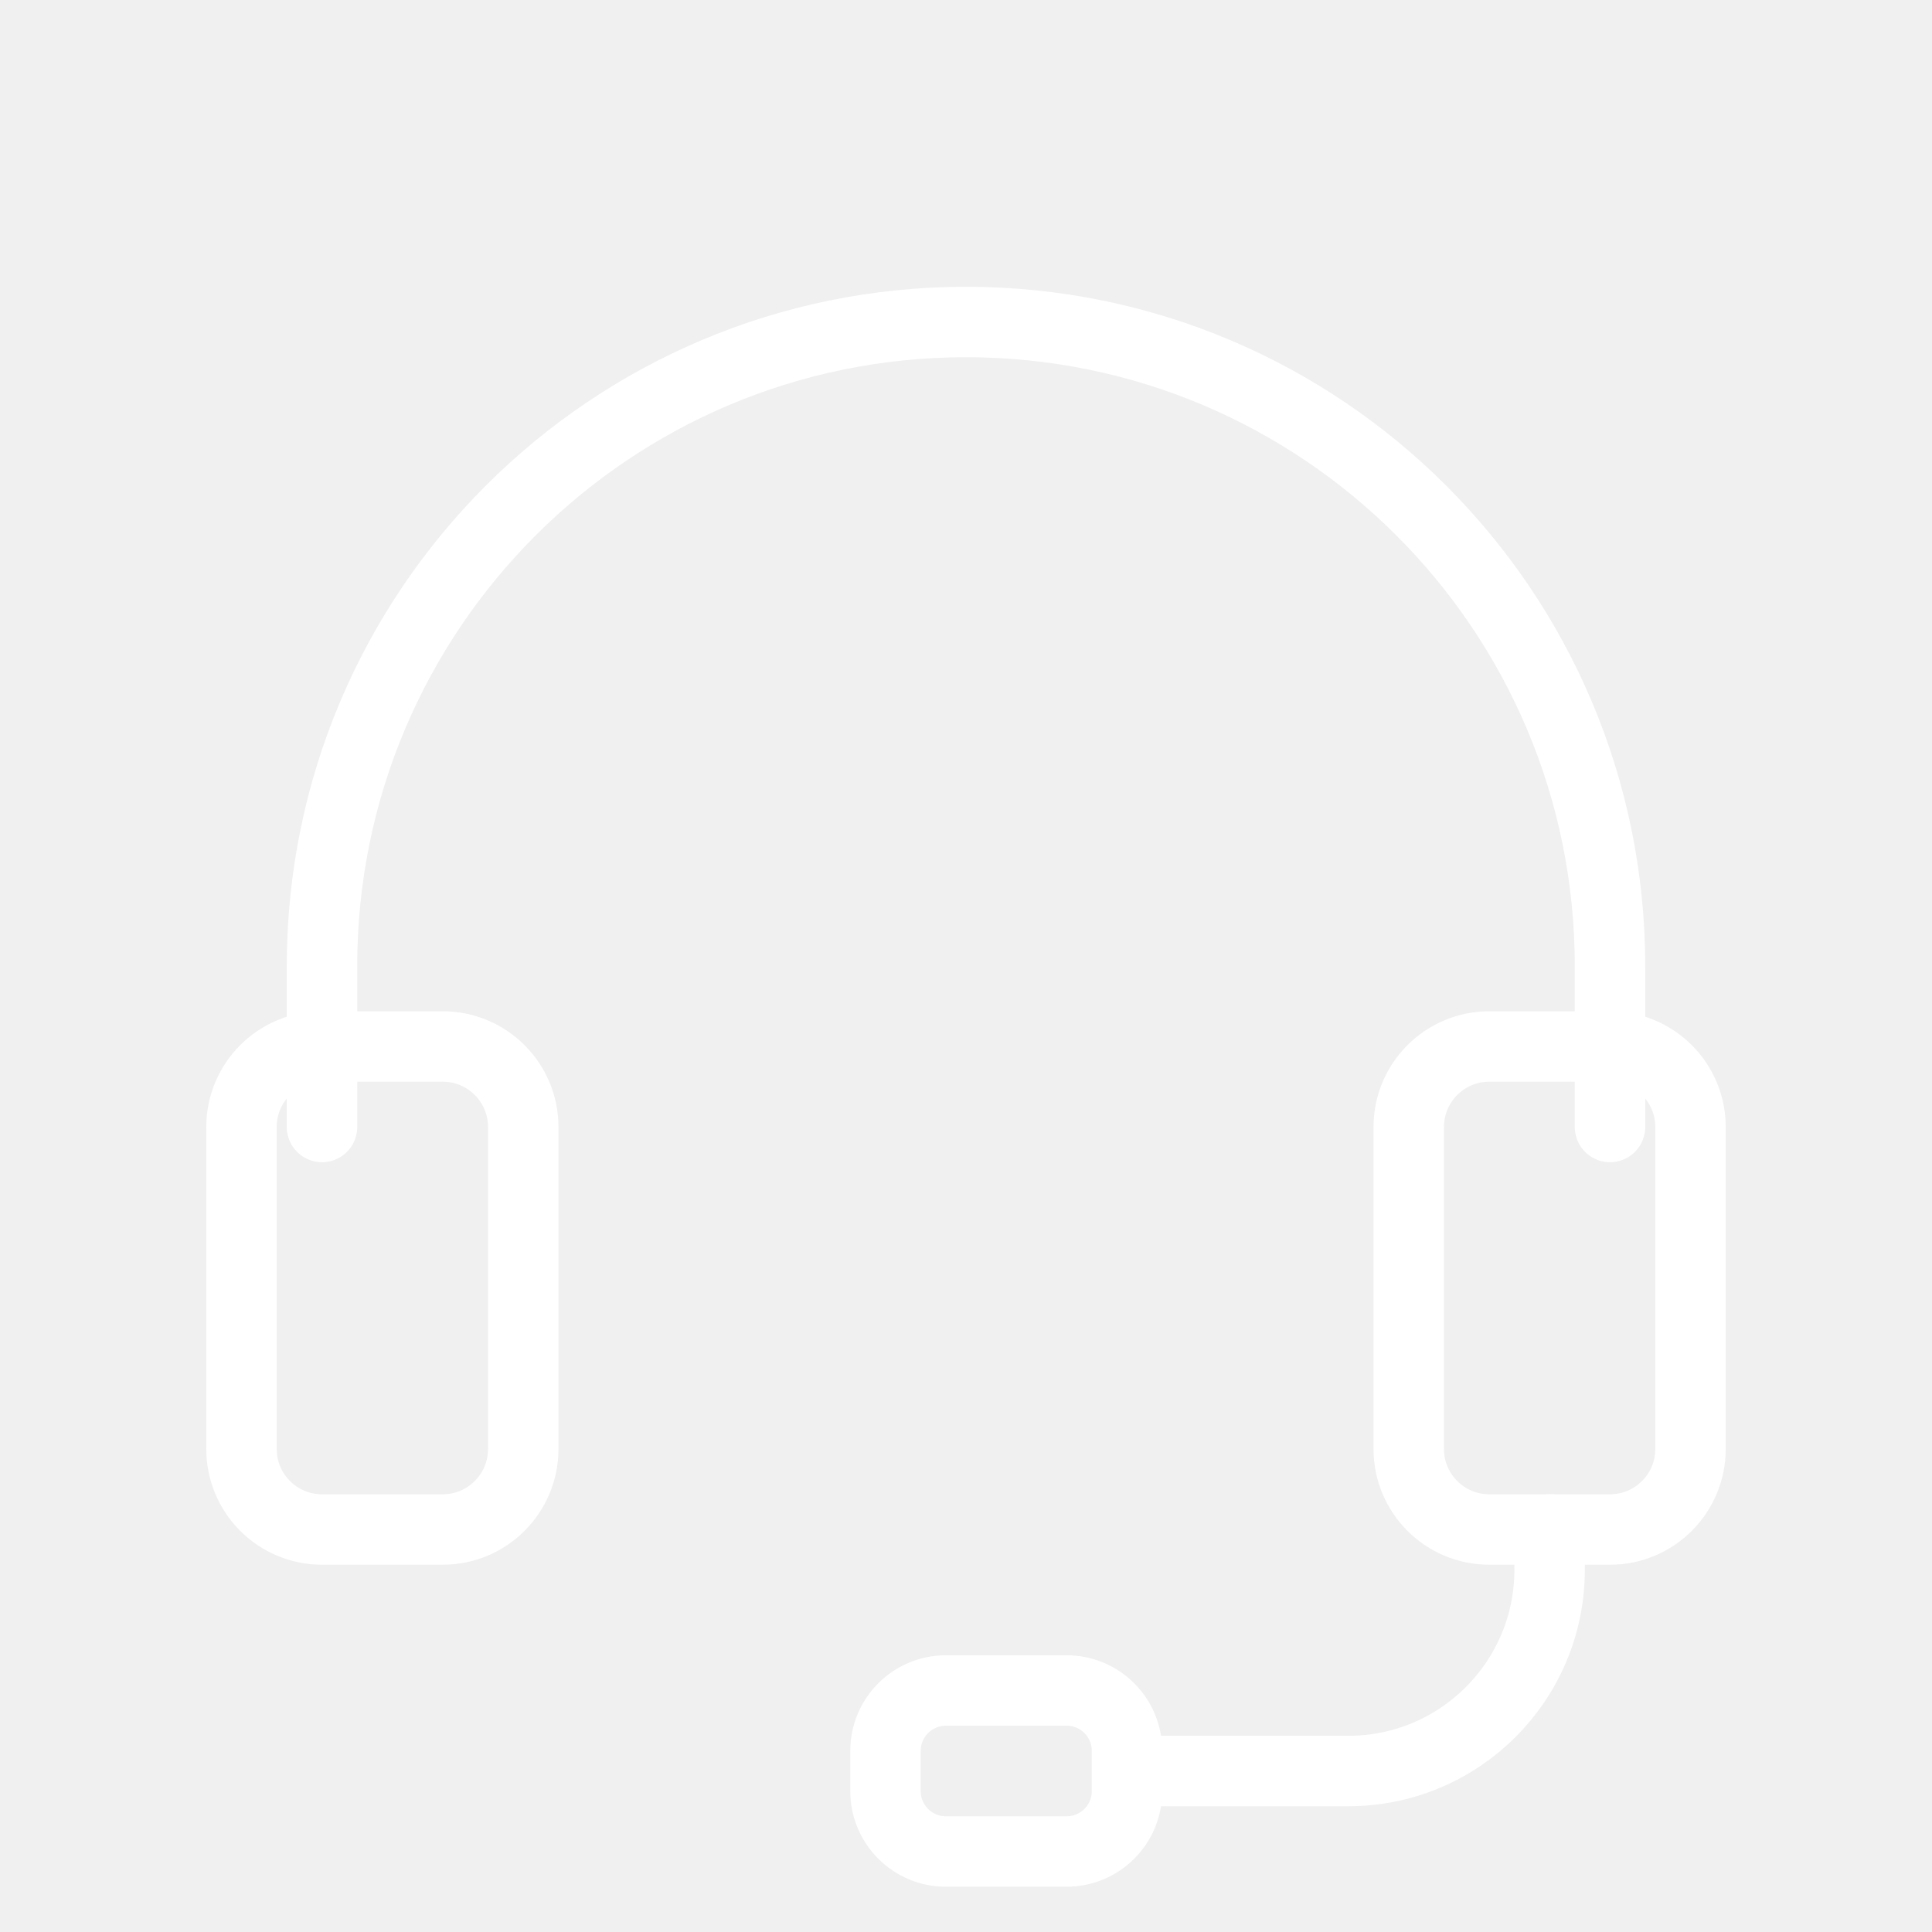
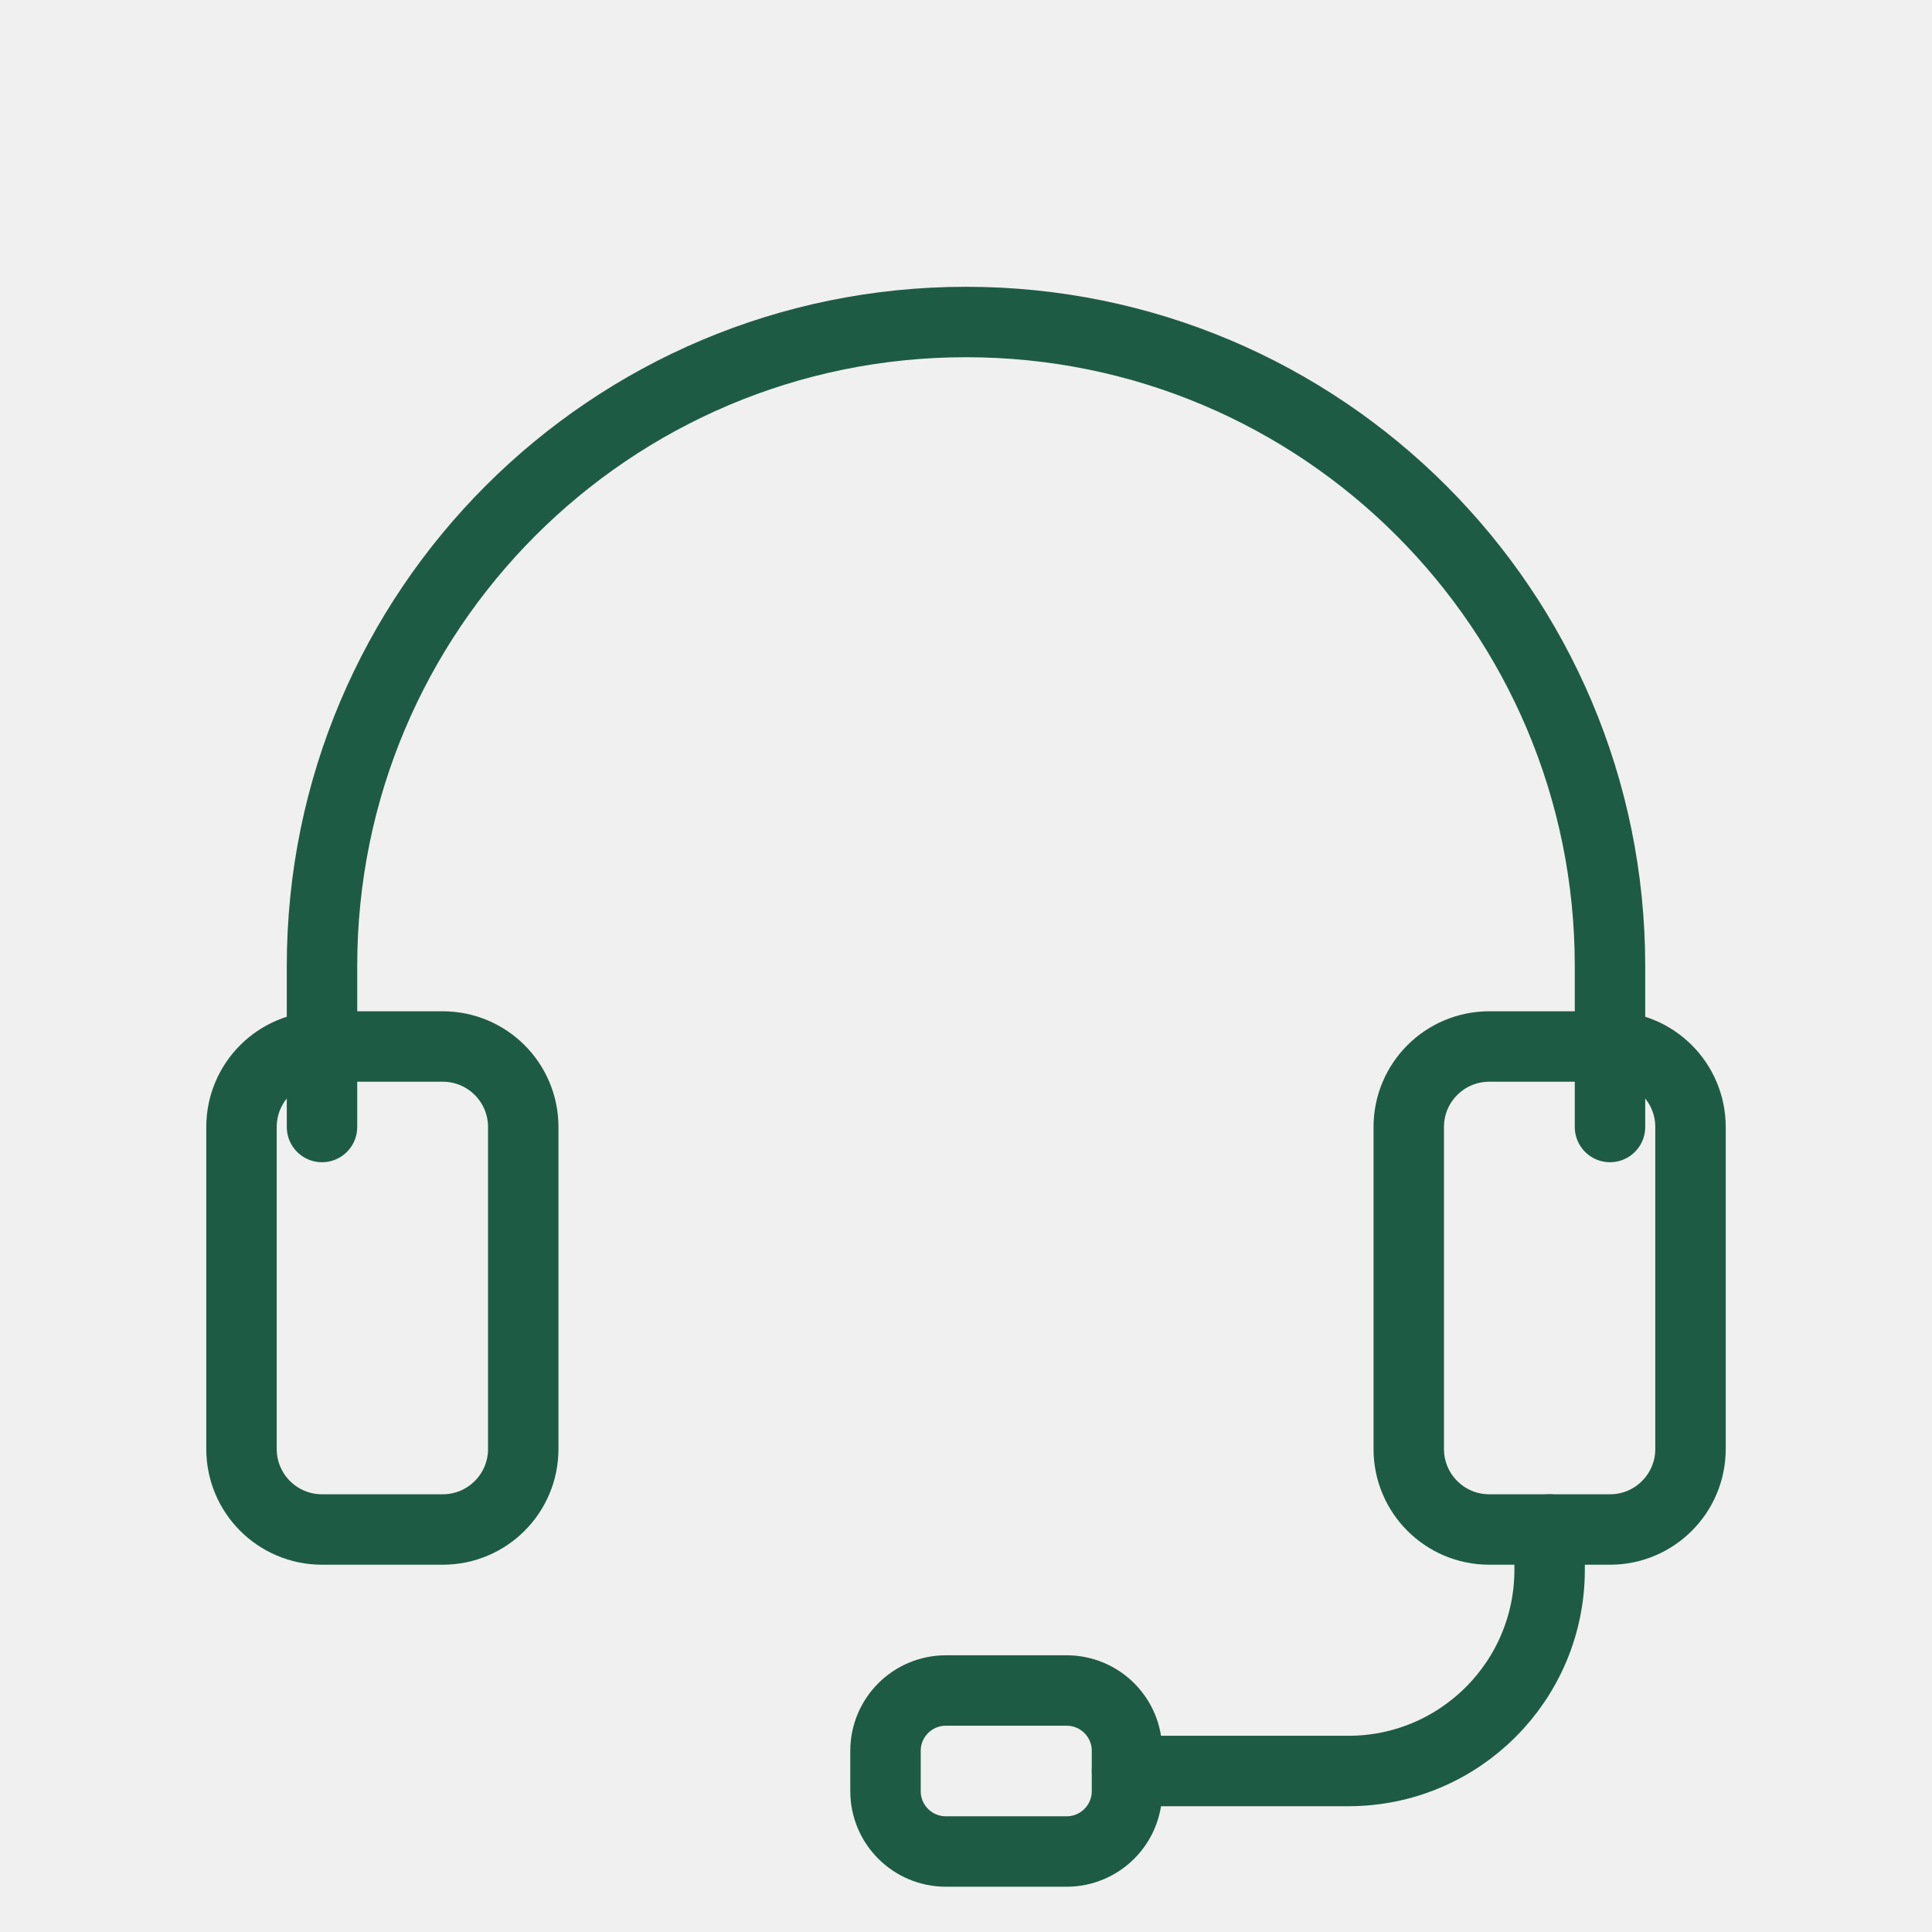
- <svg xmlns="http://www.w3.org/2000/svg" viewBox="0 0 48 48" width="48" height="48" fill="none" stroke="#fff" stroke-width="1.75" stroke-linecap="round" stroke-linejoin="round">
+ <svg xmlns="http://www.w3.org/2000/svg" viewBox="0 0 48 48" width="48" height="48" fill="none" stroke="#1E5B45" stroke-width="1.75" stroke-linecap="round" stroke-linejoin="round">
  <path d="M8 28v-4a16 16 0 0 1 32 0v4" />
  <rect x="6" y="26" width="7" height="12" rx="2" />
  <rect x="35" y="26" width="7" height="12" rx="2" />
  <path d="M38.5 38v1a5 5 0 0 1-5 5H28" />
  <rect x="22" y="42" width="6" height="4" rx="1.5" />
</svg>
